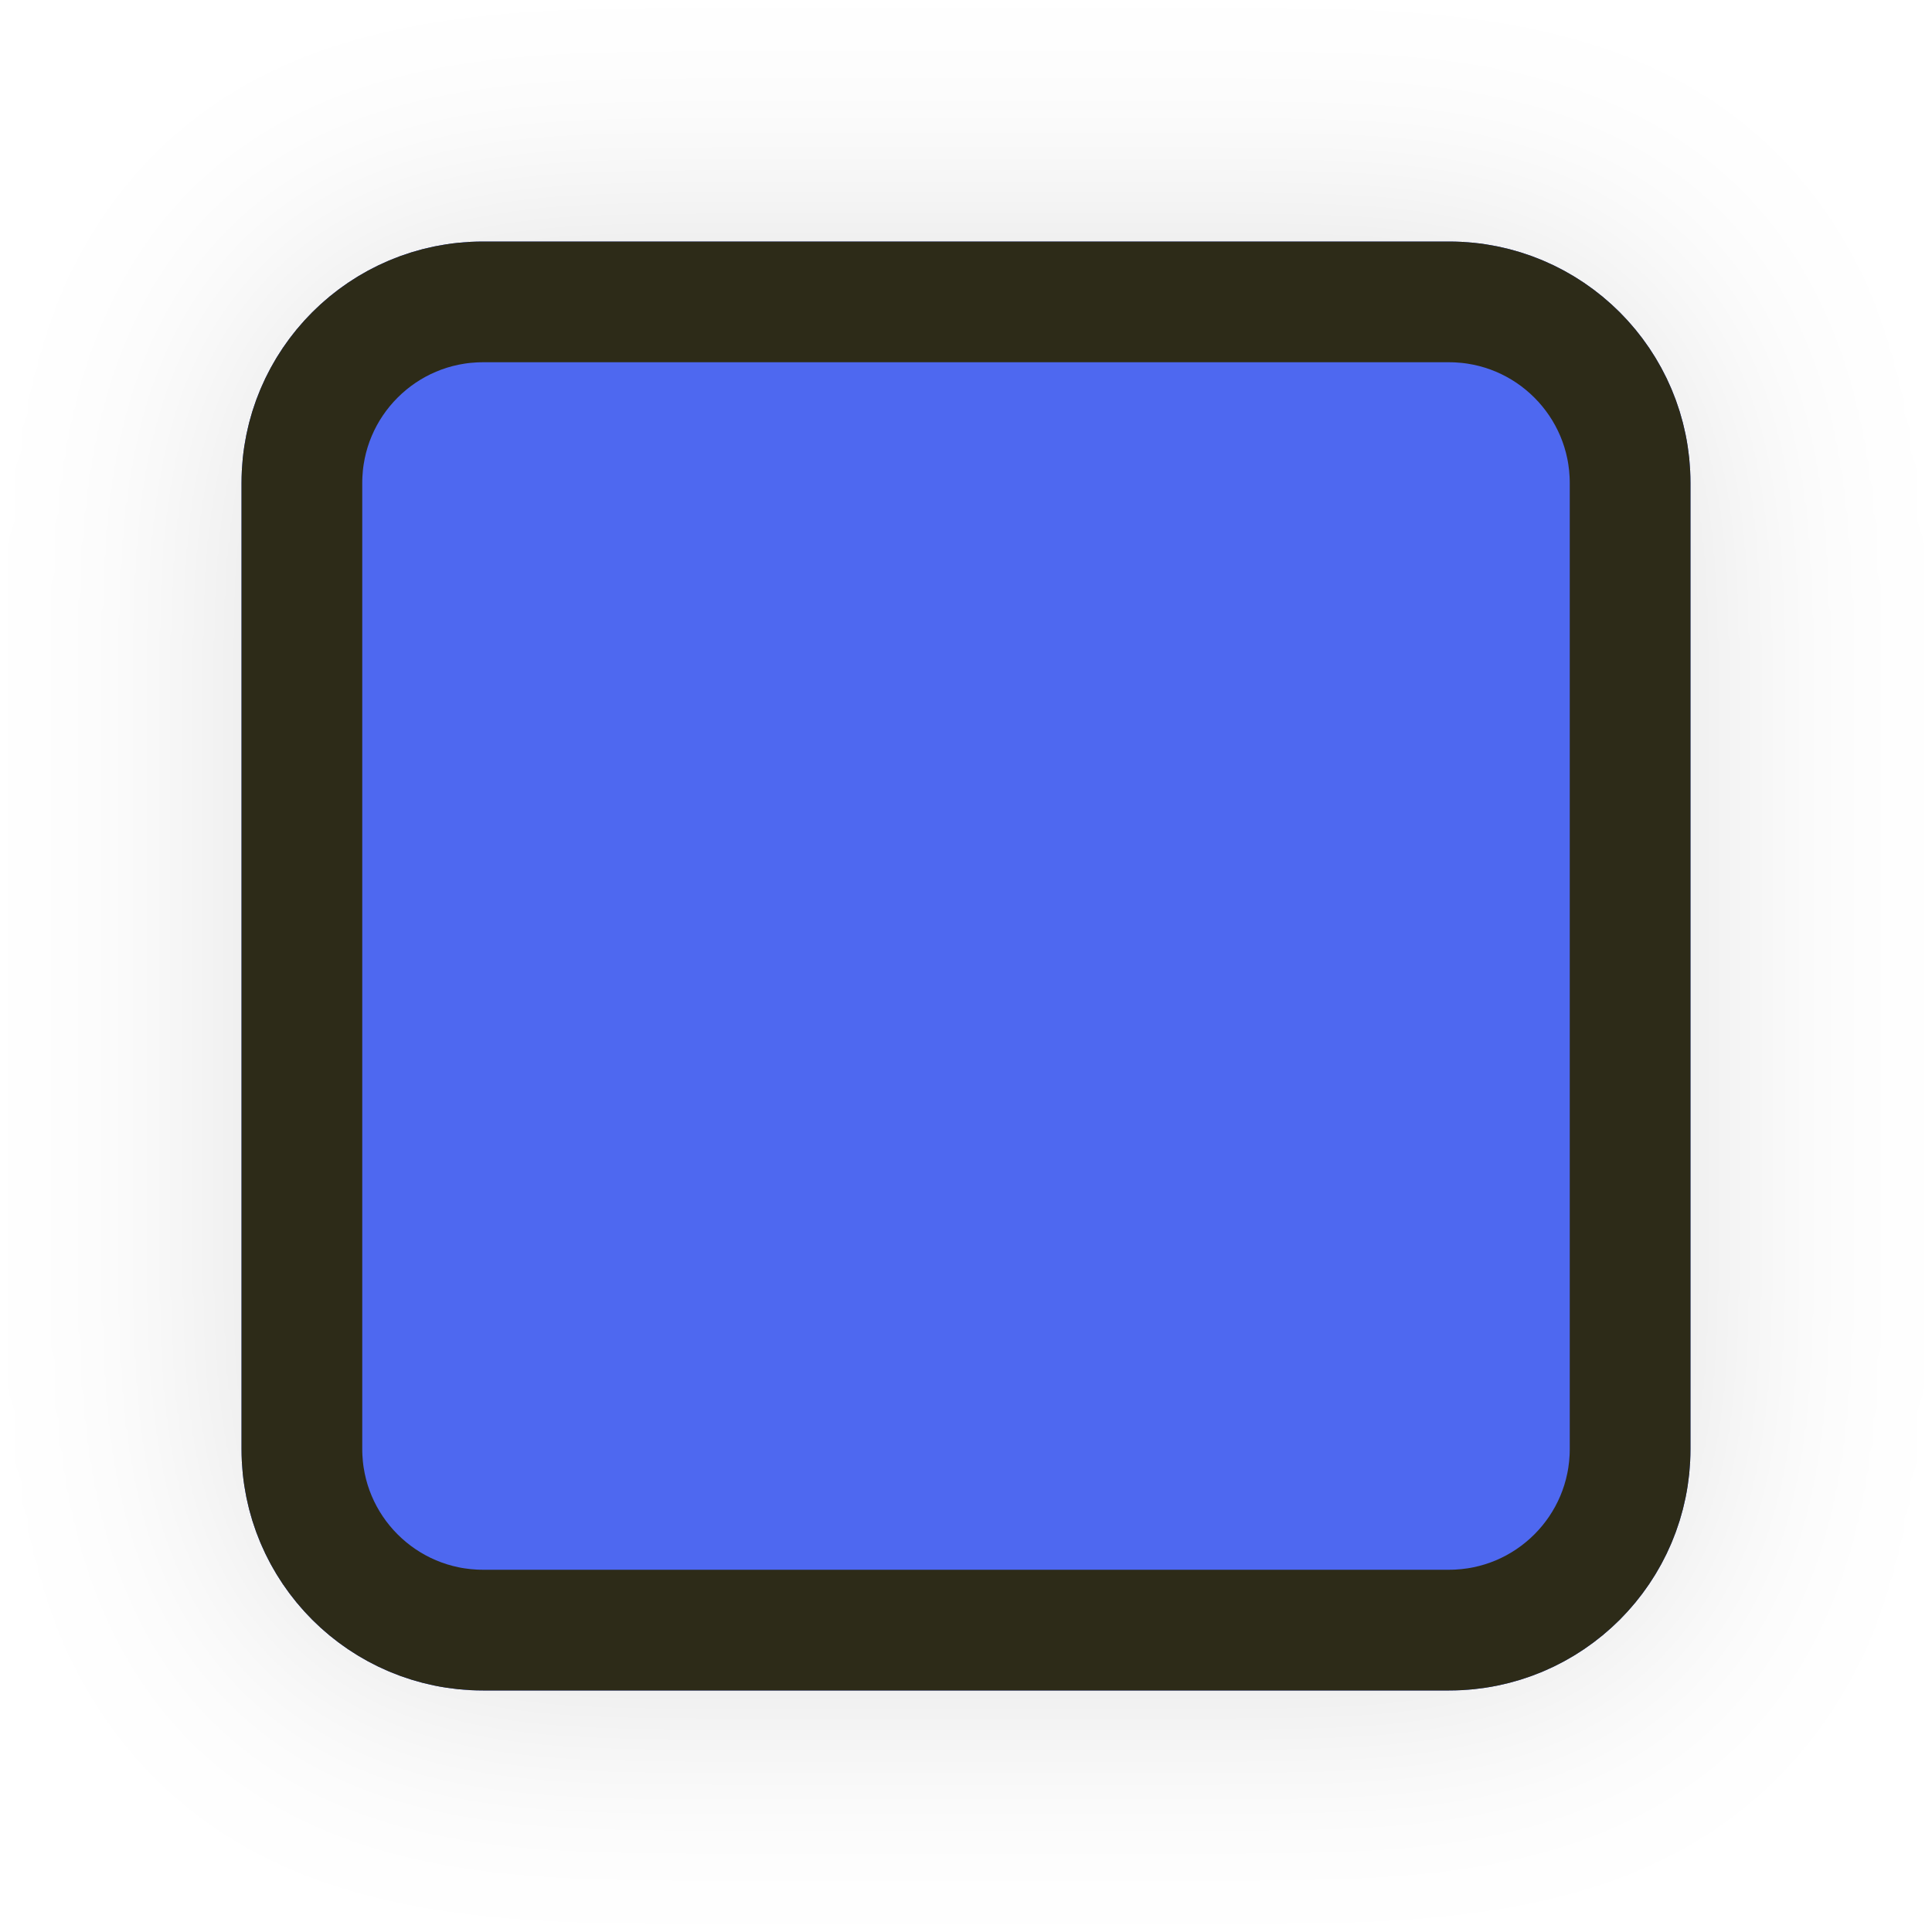
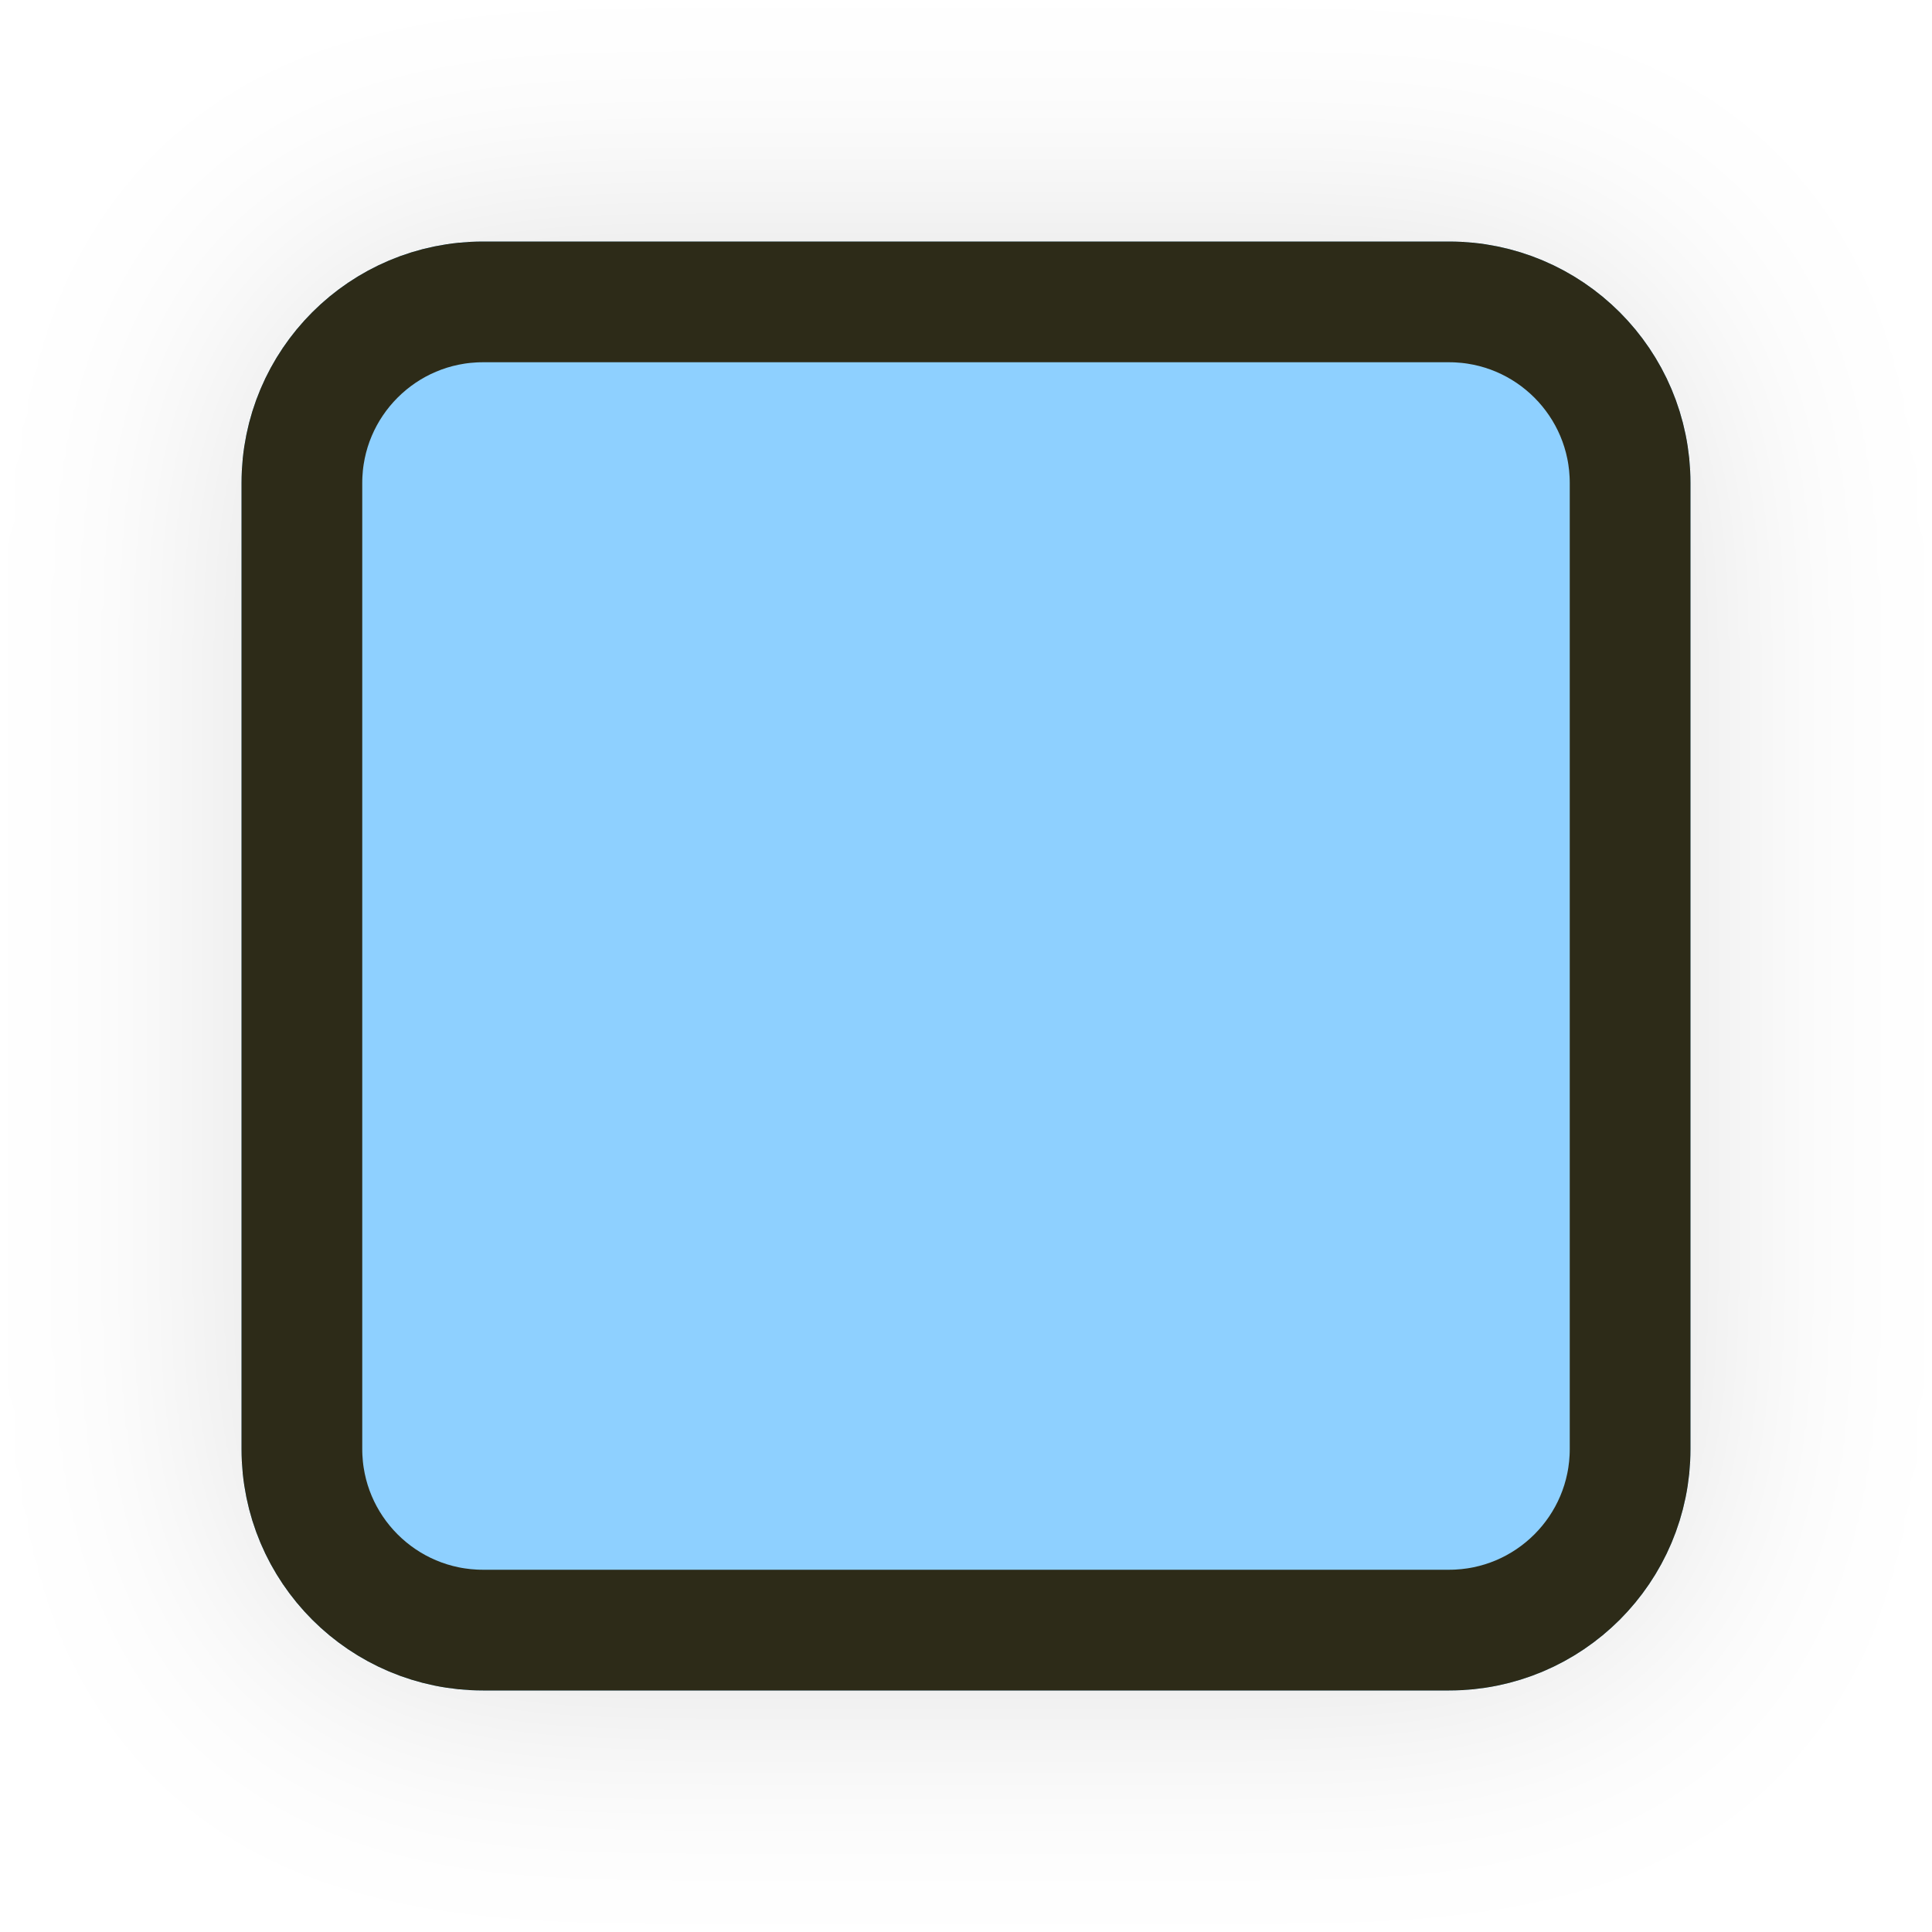
<svg xmlns="http://www.w3.org/2000/svg" width="32" height="32" viewBox="0 0 32 32" fill="none">
-   <g filter="url(#filter0_d_85_389)">
-     <rect x="4" y="4" width="24" height="24" rx="4" fill="#4E68F0" />
+   <g filter="url(#filter0_d_85_390)">
+     <rect x="4" y="4" width="24" height="24" rx="4" fill="#8ED0FF" />
    <rect x="5" y="5" width="22" height="22" rx="3" stroke="#2D2B18" stroke-width="2" />
  </g>
  <defs>
-     <filter id="filter0_d_85_389" x="0" y="0" width="32" height="32" filterUnits="userSpaceOnUse" color-interpolation-filters="sRGB">
+     <filter id="filter0_d_85_390" x="0" y="0" width="32" height="32" filterUnits="userSpaceOnUse" color-interpolation-filters="sRGB">
      <feFlood flood-opacity="0" result="BackgroundImageFix" />
      <feColorMatrix in="SourceAlpha" type="matrix" values="0 0 0 0 0 0 0 0 0 0 0 0 0 0 0 0 0 0 127 0" result="hardAlpha" />
      <feOffset />
      <feGaussianBlur stdDeviation="2" />
      <feComposite in2="hardAlpha" operator="out" />
      <feColorMatrix type="matrix" values="0 0 0 0 0 0 0 0 0 0 0 0 0 0 0 0 0 0 0.12 0" />
-       <feBlend mode="normal" in2="BackgroundImageFix" result="effect1_dropShadow_85_389" />
-       <feBlend mode="normal" in="SourceGraphic" in2="effect1_dropShadow_85_389" result="shape" />
+       <feBlend mode="normal" in2="BackgroundImageFix" result="effect1_dropShadow_85_390" />
+       <feBlend mode="normal" in="SourceGraphic" in2="effect1_dropShadow_85_390" result="shape" />
    </filter>
  </defs>
</svg>
